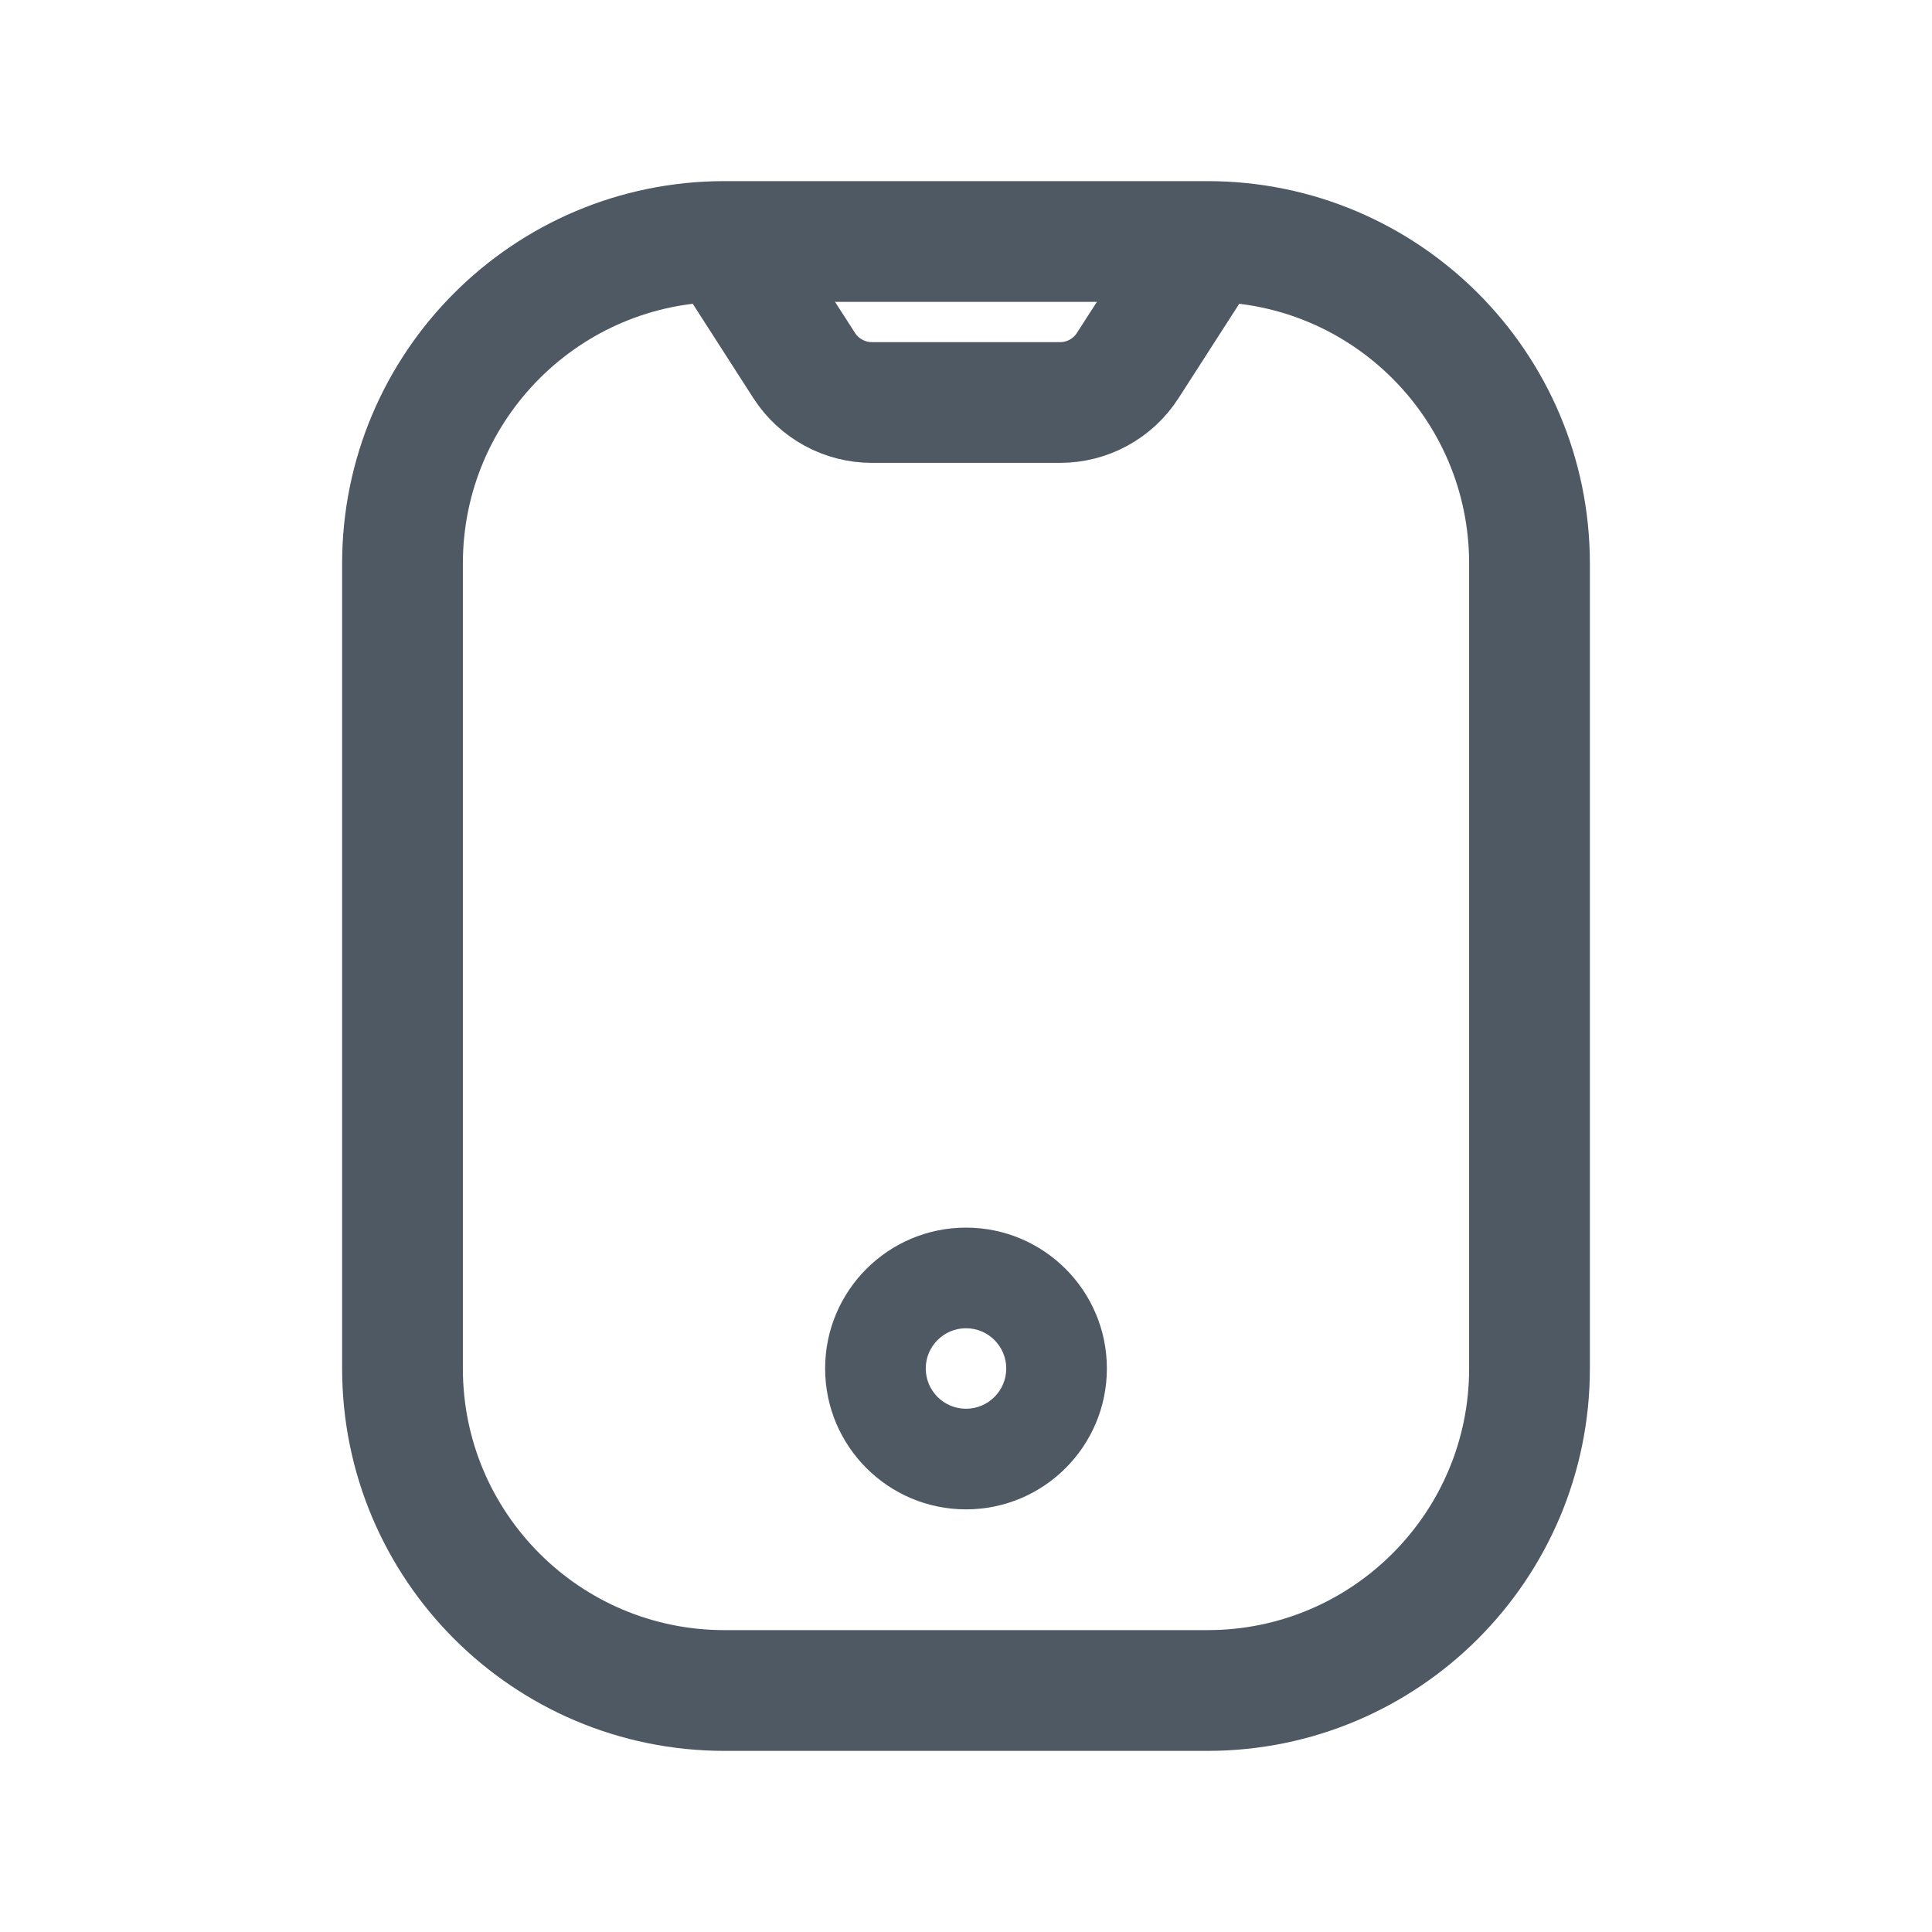
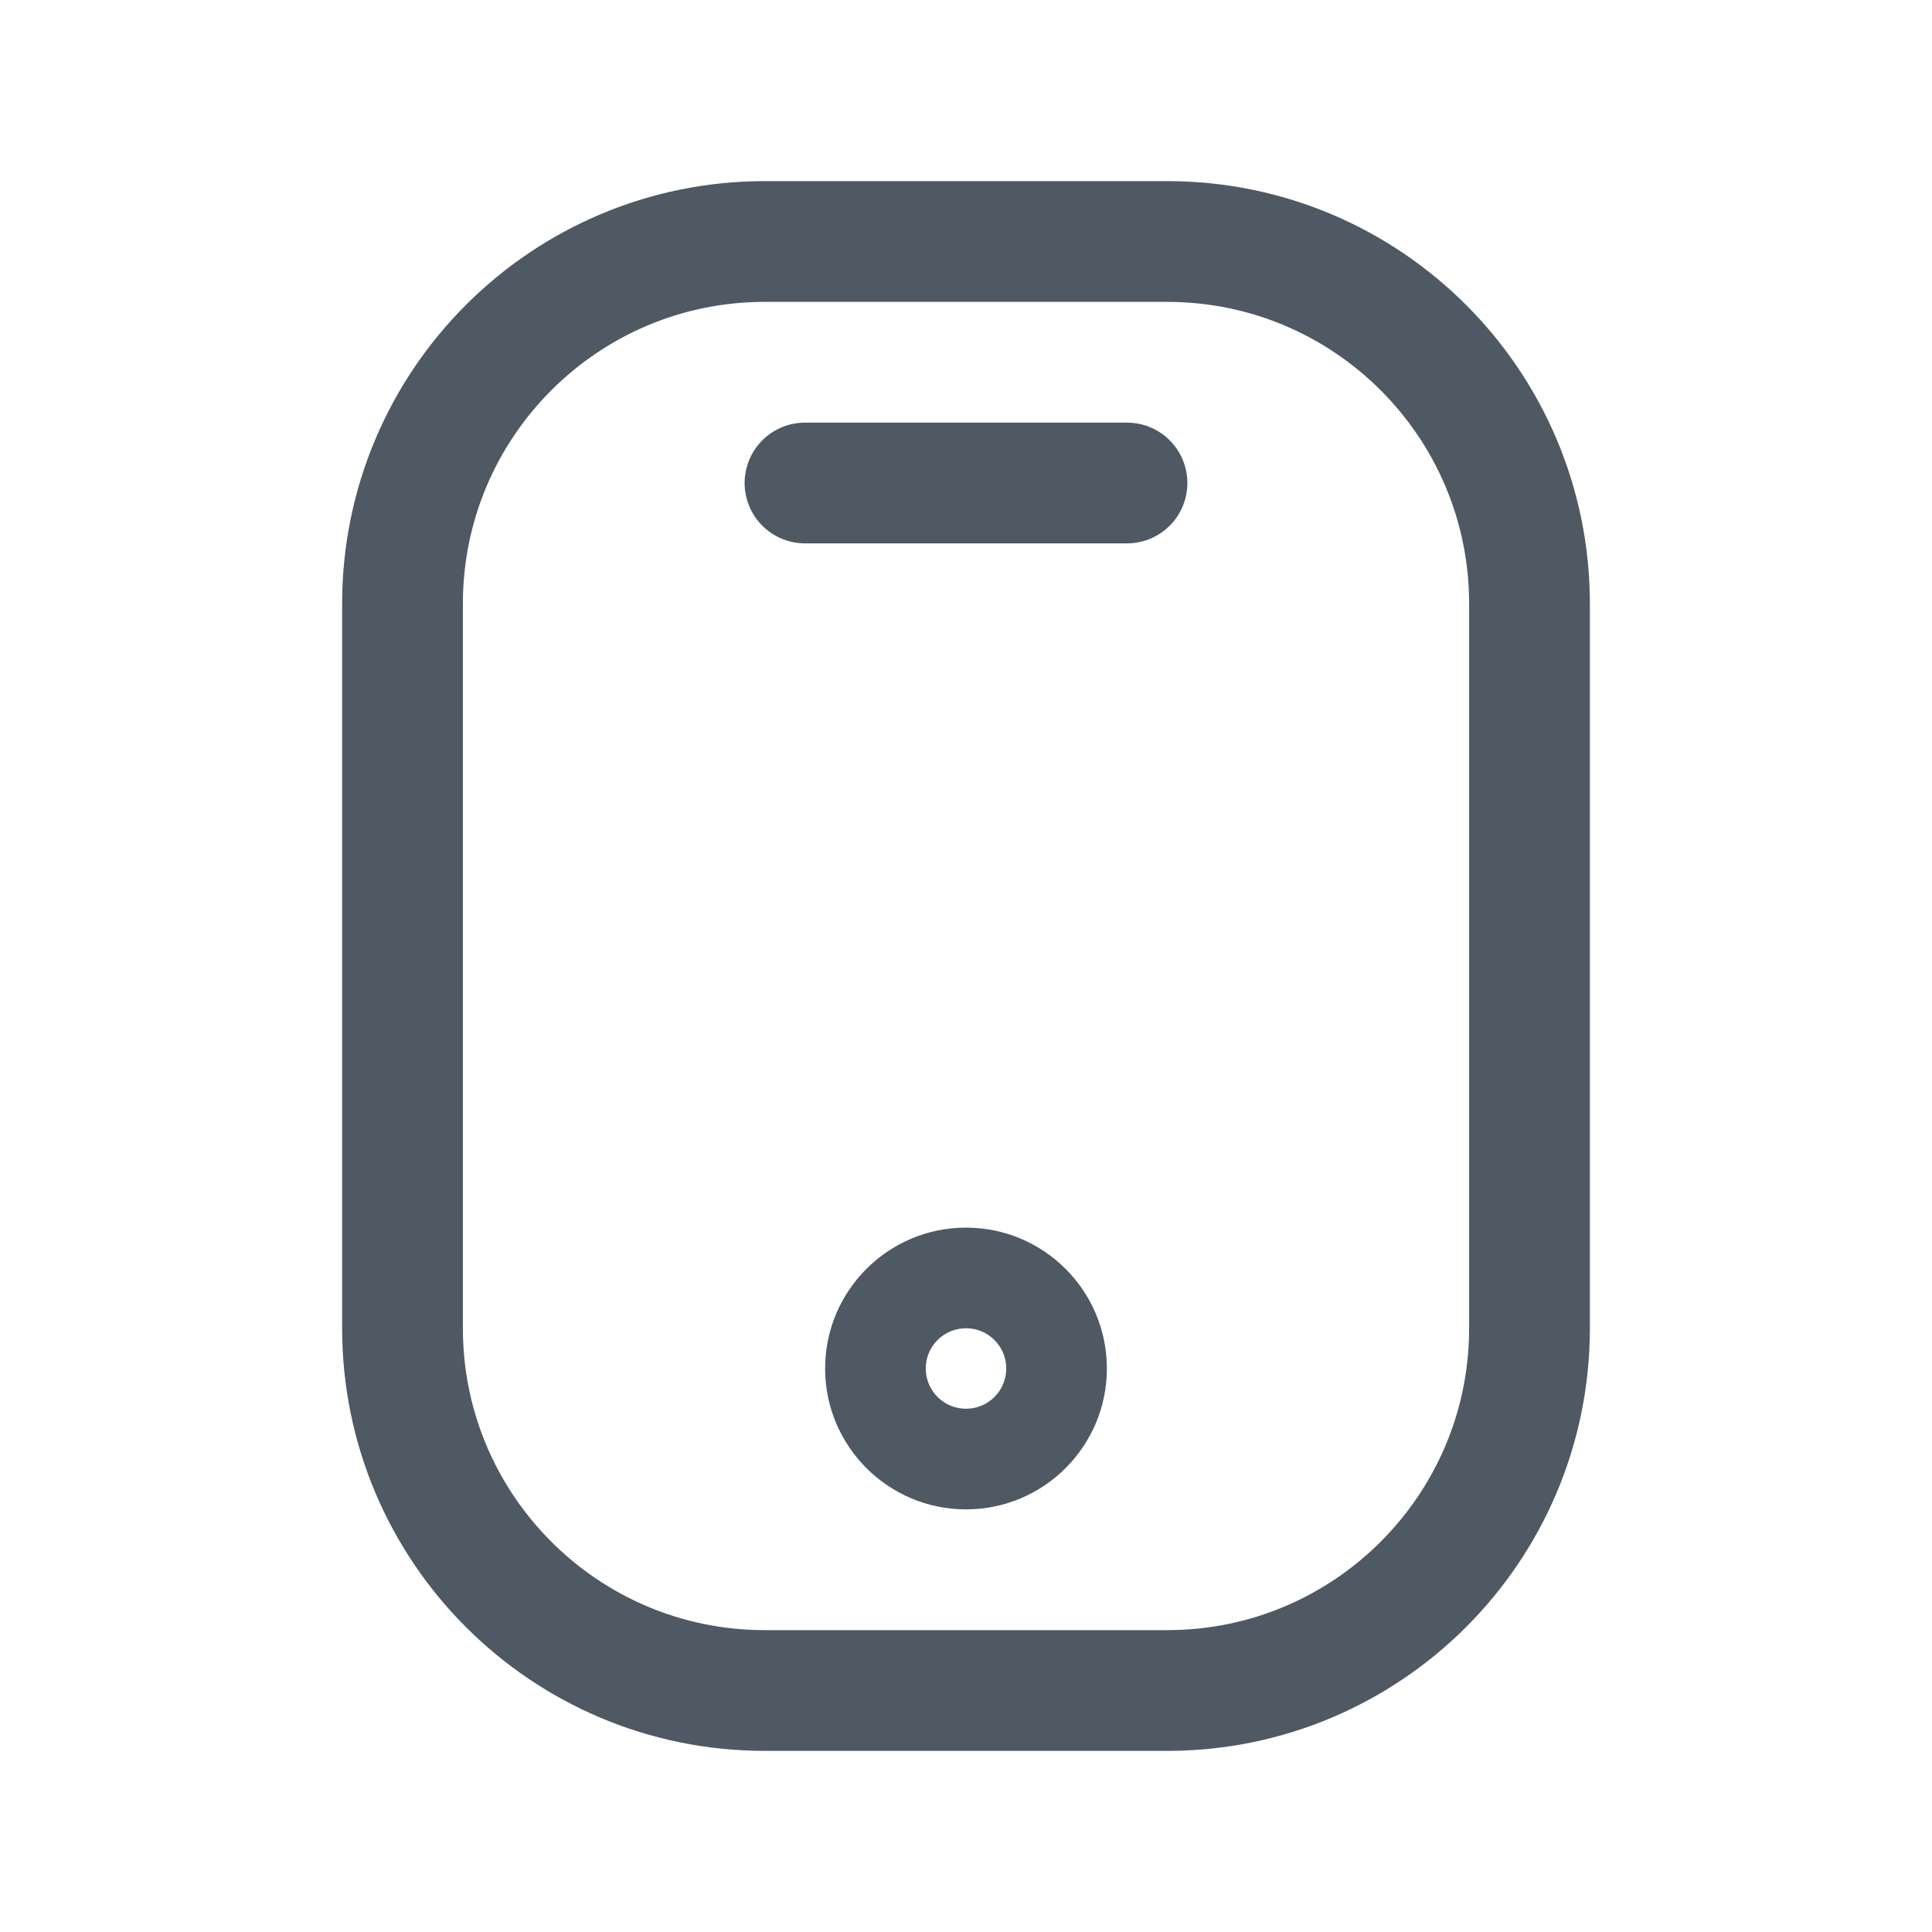
<svg xmlns="http://www.w3.org/2000/svg" width="24" height="24" viewBox="0 0 24 24" fill="none">
-   <path d="M5 7C5 4.791 6.791 3 9 3H15C17.209 3 19 4.791 19 7V17C19 19.209 17.209 21 15 21H9C6.791 21 5 19.209 5 17V7Z" stroke="#4E5964" stroke-width="1.5" />
-   <path d="M9 3L9.99 4.541C10.175 4.827 10.491 5 10.832 5H13.168C13.509 5 13.825 4.827 14.009 4.541L15 3" stroke="#4E5964" stroke-width="1.5" />
+   <path d="M5 7.5C5 5.015 7.015 3 9.5 3H14.5C16.985 3 19 5.015 19 7.5V16.5C19 18.985 16.985 21 14.5 21H9.5C7.015 21 5 18.985 5 16.5V7.5Z" stroke="#4E5964" stroke-width="1.5" />
  <path d="M12 15.25C12.966 15.25 13.75 16.034 13.75 17C13.75 17.966 12.966 18.75 12 18.75C11.034 18.75 10.25 17.966 10.25 17C10.25 16.034 11.034 15.25 12 15.25ZM12 16.5C11.724 16.5 11.5 16.724 11.5 17C11.5 17.276 11.724 17.5 12 17.5C12.276 17.5 12.5 17.276 12.5 17C12.5 16.724 12.276 16.5 12 16.5Z" fill="#4E5964" />
+   <path d="M10 6L14 6" stroke="#4E5964" stroke-width="1.5" stroke-linecap="round" />
</svg>
